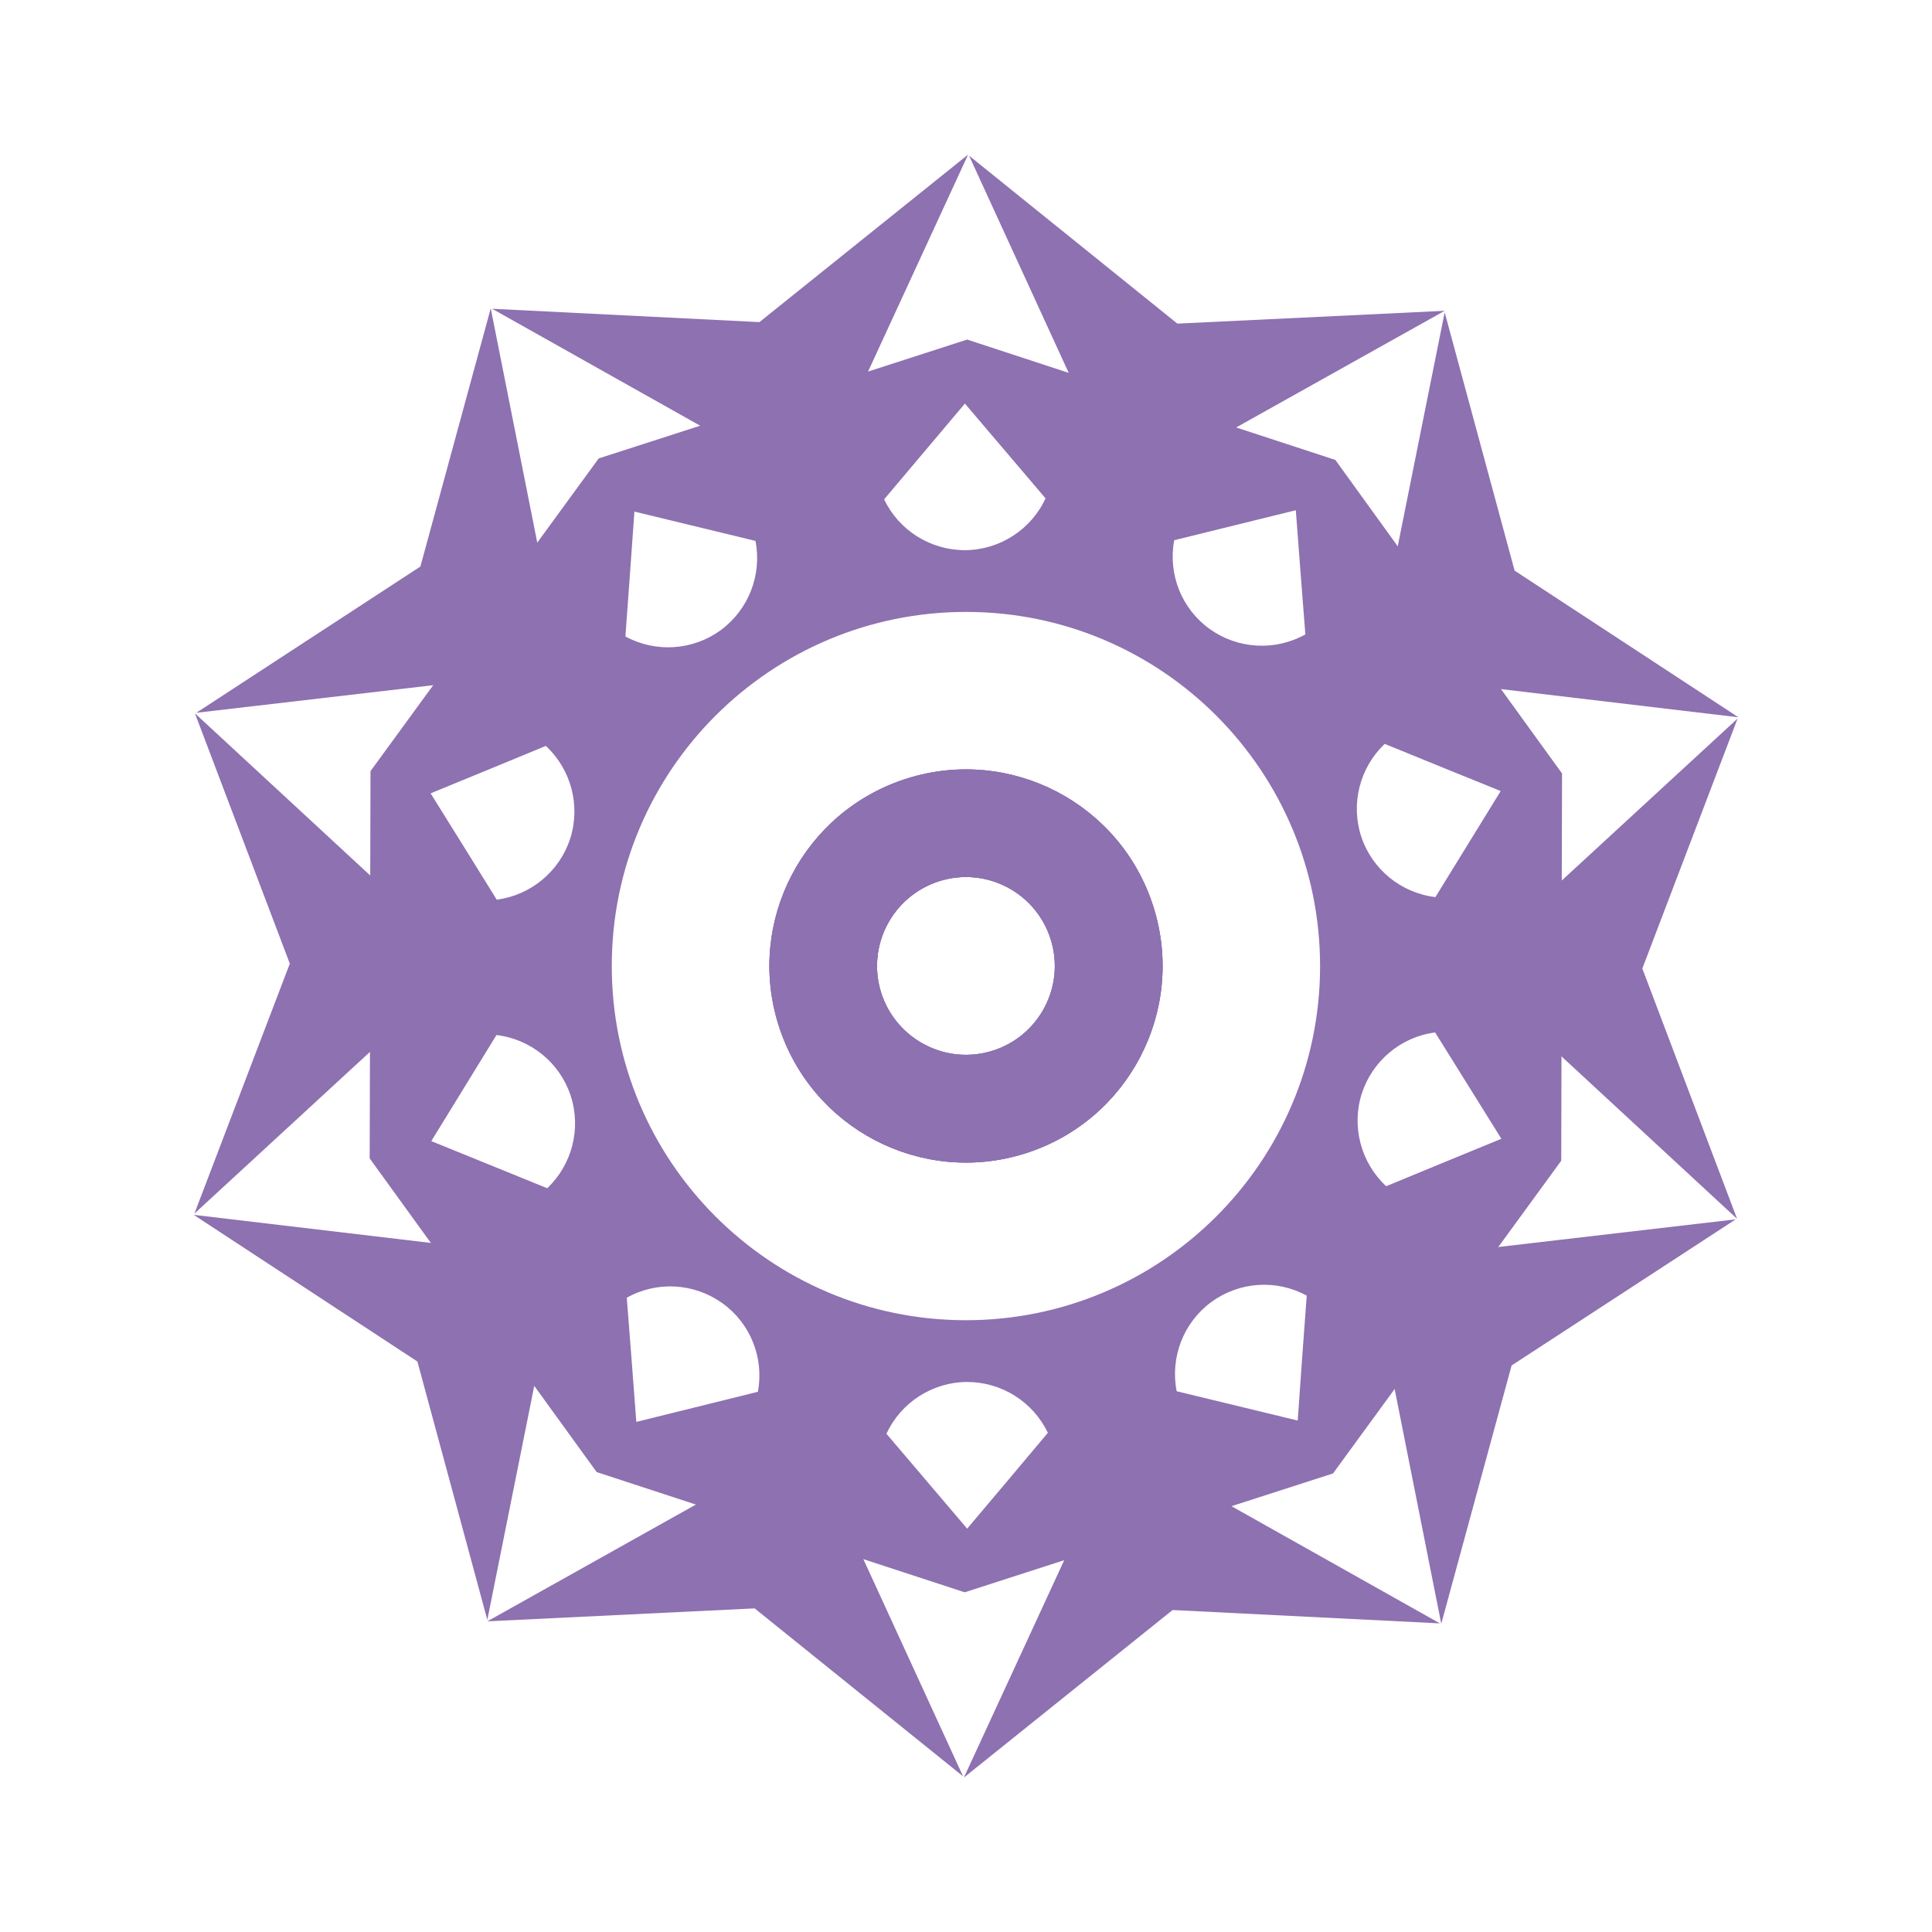
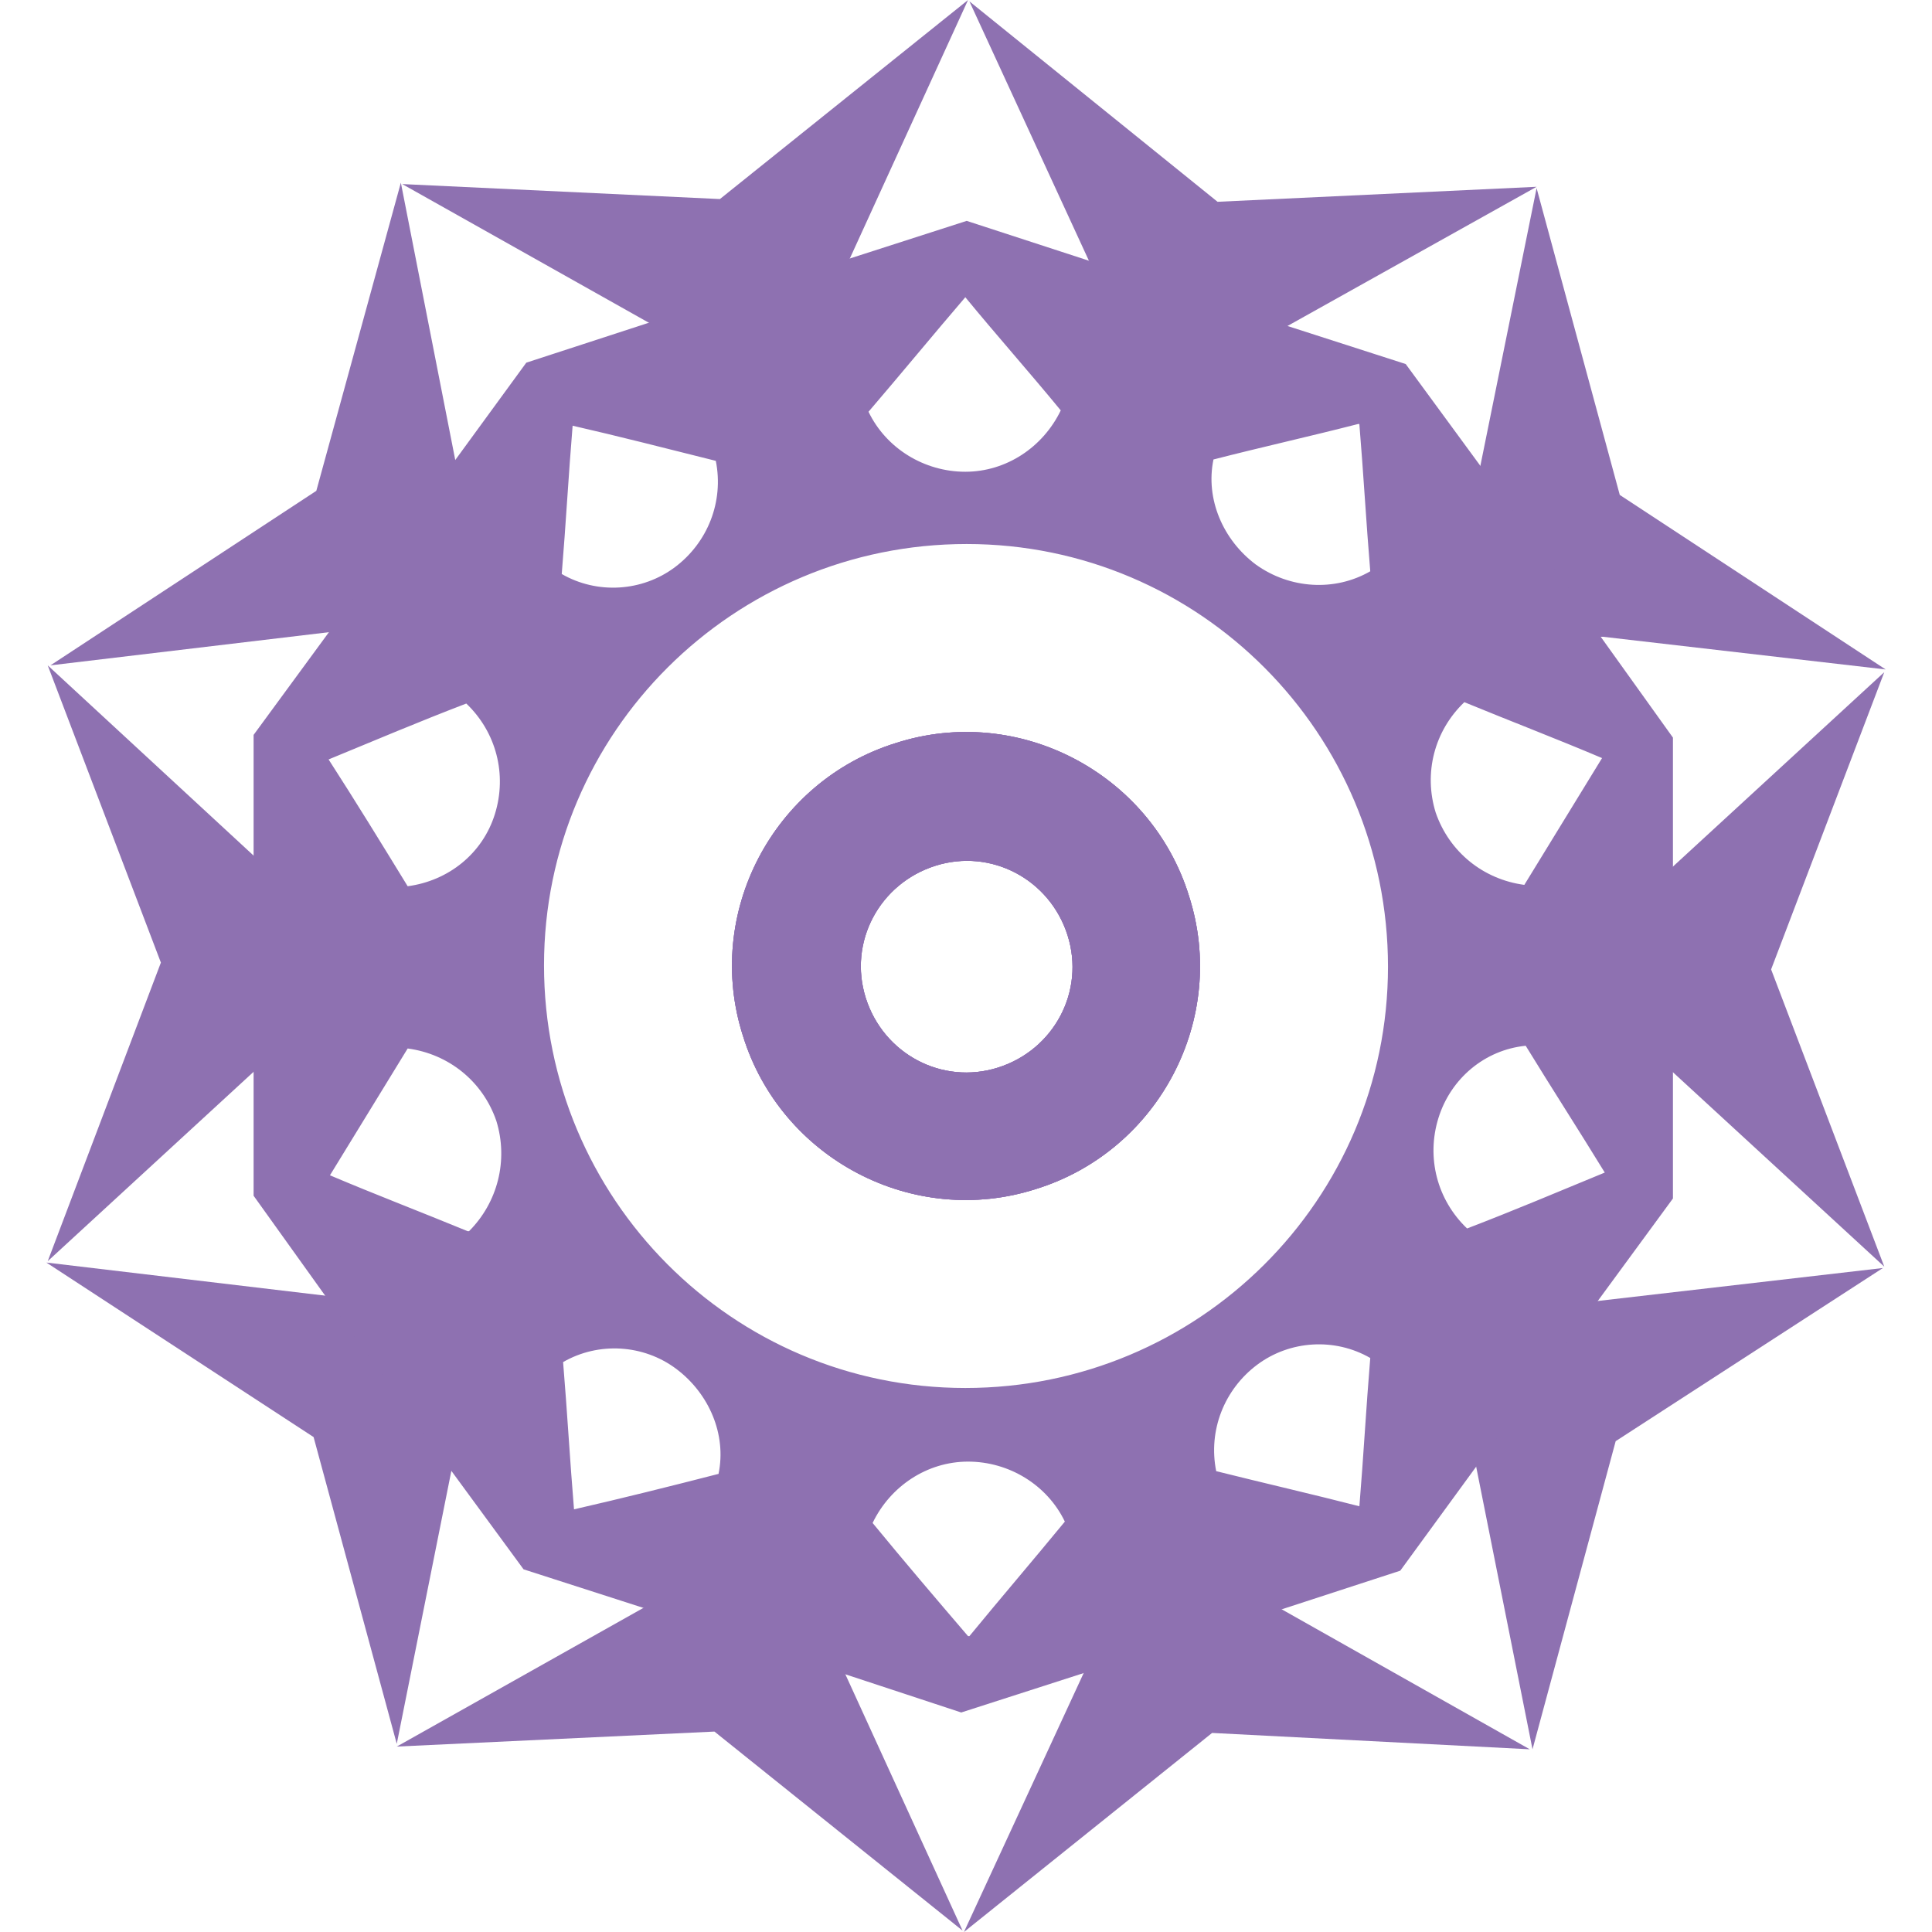
- <svg xmlns="http://www.w3.org/2000/svg" id="a" data-name="图层 1" viewBox="0 0 141.73 141.73">
-   <polygon points="111.11 41.86 105.98 22.91 100.66 49.43 127.53 52.62 111.11 41.86" fill="#8e71b1" />
-   <polygon points="86.37 23.74 71.09 11.42 82.37 36.01 105.98 22.8 86.37 23.74" fill="#8e71b1" />
-   <polygon points="55.71 23.63 36.1 22.65 59.69 35.91 71.02 11.34 55.71 23.63" fill="#8e71b1" />
-   <polygon points="30.84 41.56 14.4 52.29 41.27 49.16 36 22.62 30.84 41.56" fill="#8e71b1" />
-   <polygon points="21.26 70.69 14.26 89.03 34.16 70.7 14.3 52.33 21.26 70.69" fill="#8e71b1" />
-   <polygon points="30.62 99.88 35.75 118.83 41.07 92.3 14.21 89.12 30.62 99.88" fill="#8e71b1" />
-   <polygon points="55.36 117.99 70.65 130.31 59.36 105.72 35.75 118.94 55.36 117.99" fill="#8e71b1" />
-   <polygon points="86.02 118.11 105.63 119.09 82.05 105.83 70.71 130.4 86.02 118.11" fill="#8e71b1" />
-   <polygon points="110.89 100.17 127.33 89.45 100.46 92.58 105.73 119.12 110.89 100.17" fill="#8e71b1" />
-   <polygon points="120.48 71.05 127.47 52.71 107.57 71.04 127.43 89.41 120.48 71.05" fill="#8e71b1" />
+ <svg xmlns="http://www.w3.org/2000/svg" id="_图层_1" data-name="图层_1" version="1.1" viewBox="0 0 141.7 141.7">
+   <defs>
+     <style>
+       .st0 {
+         fill: #8e71b1;
+       }
+     </style>
+   </defs>
+   <polygon class="st0" points="118.8 36.3 112.7 13.8 106.3 45.4 138.3 49.1 118.8 36.3" />
+   <polygon class="st0" points="89.3 14.8 71.1 .1 84.6 29.4 112.7 13.7 89.3 14.8" />
+   <polygon class="st0" points="52.8 14.6 29.5 13.5 57.6 29.3 71 0 52.8 14.6" />
+   <polygon class="st0" points="23.2 36 3.7 48.8 35.6 45 29.4 13.4 23.2 36" />
+   <polygon class="st0" points="11.8 70.6 3.5 92.5 27.2 70.7 3.5 48.8 11.8 70.6" />
+   <polygon class="st0" points="23 105.4 29.1 127.9 35.4 96.4 3.4 92.6 23 105.4" />
+   <polygon class="st0" points="52.4 127 70.6 141.6 57.2 112.3 29.1 128.1 52.4 127" />
+   <polygon class="st0" points="88.9 127.1 112.2 128.3 84.2 112.5 70.7 141.7 88.9 127.1" />
+   <polygon class="st0" points="118.5 105.7 138.1 93 106.1 96.7 112.4 128.3 118.5 105.7" />
+   <polygon class="st0" points="129.9 71.1 138.2 49.3 114.5 71.1 138.2 92.9 129.9 71.1" />
  <g>
-     <path d="M84.62,66.54c-2.39-7.59-10.48-11.82-18.08-9.43-7.59,2.39-11.82,10.48-9.43,18.08,2.39,7.59,10.48,11.82,18.08,9.43,7.59-2.39,11.82-10.48,9.43-18.08ZM72.82,77.08c-3.43,1.08-7.09-.83-8.18-4.26-1.08-3.43.83-7.09,4.27-8.18,3.43-1.08,7.09.83,8.17,4.27,1.08,3.43-.83,7.09-4.26,8.17ZM84.62,66.54c-2.39-7.59-10.48-11.82-18.08-9.43-7.59,2.39-11.82,10.48-9.43,18.08,2.39,7.59,10.48,11.82,18.08,9.43,7.59-2.39,11.82-10.48,9.43-18.08ZM72.82,77.08c-3.43,1.08-7.09-.83-8.18-4.26-1.08-3.43.83-7.09,4.27-8.18,3.43-1.08,7.09.83,8.17,4.27,1.08,3.43-.83,7.09-4.26,8.17ZM84.62,66.54c-2.39-7.59-10.48-11.82-18.08-9.43-7.59,2.39-11.82,10.48-9.43,18.08,2.39,7.59,10.48,11.82,18.08,9.43,7.59-2.39,11.82-10.48,9.43-18.08ZM72.82,77.08c-3.43,1.08-7.09-.83-8.18-4.26-1.08-3.43.83-7.09,4.27-8.18,3.43-1.08,7.09.83,8.17,4.27,1.08,3.43-.83,7.09-4.26,8.17ZM84.62,66.54c-2.39-7.59-10.48-11.82-18.08-9.43-7.59,2.39-11.82,10.48-9.43,18.08,2.39,7.59,10.48,11.82,18.08,9.43,7.59-2.39,11.82-10.48,9.43-18.08ZM72.82,77.08c-3.43,1.08-7.09-.83-8.18-4.26-1.08-3.43.83-7.09,4.27-8.18,3.43-1.08,7.09.83,8.17,4.27,1.08,3.43-.83,7.09-4.26,8.17ZM84.62,66.54c-2.39-7.59-10.48-11.82-18.08-9.43-7.59,2.39-11.82,10.48-9.43,18.08,2.39,7.59,10.48,11.82,18.08,9.43,7.59-2.39,11.82-10.48,9.43-18.08ZM72.82,77.08c-3.43,1.08-7.09-.83-8.18-4.26-1.08-3.43.83-7.09,4.27-8.18,3.43-1.08,7.09.83,8.17,4.27,1.08,3.43-.83,7.09-4.26,8.17ZM84.62,66.54c-2.39-7.59-10.48-11.82-18.08-9.43-7.59,2.39-11.82,10.48-9.43,18.08,2.39,7.59,10.48,11.82,18.08,9.43,7.59-2.39,11.82-10.48,9.43-18.08ZM72.82,77.08c-3.43,1.08-7.09-.83-8.18-4.26-1.08-3.43.83-7.09,4.27-8.18,3.43-1.08,7.09.83,8.17,4.27,1.08,3.43-.83,7.09-4.26,8.17ZM84.62,66.54c-2.39-7.59-10.48-11.82-18.08-9.43-7.59,2.39-11.82,10.48-9.43,18.08,2.39,7.59,10.48,11.82,18.08,9.43,7.59-2.39,11.82-10.48,9.43-18.08ZM72.82,77.08c-3.43,1.08-7.09-.83-8.18-4.26-1.08-3.43.83-7.09,4.27-8.18,3.43-1.08,7.09.83,8.17,4.27,1.08,3.43-.83,7.09-4.26,8.17ZM84.62,66.54c-2.39-7.59-10.48-11.82-18.08-9.43-7.59,2.39-11.82,10.48-9.43,18.08,2.39,7.59,10.48,11.82,18.08,9.43,7.59-2.39,11.82-10.48,9.43-18.08ZM72.82,77.08c-3.43,1.08-7.09-.83-8.18-4.26-1.08-3.43.83-7.09,4.27-8.18,3.43-1.08,7.09.83,8.17,4.27,1.08,3.43-.83,7.09-4.26,8.17ZM84.62,66.54c-2.39-7.59-10.48-11.82-18.08-9.43-7.59,2.39-11.82,10.48-9.43,18.08,2.39,7.59,10.48,11.82,18.08,9.43,7.59-2.39,11.82-10.48,9.43-18.08ZM72.82,77.08c-3.43,1.08-7.09-.83-8.18-4.26-1.08-3.43.83-7.09,4.27-8.18,3.43-1.08,7.09.83,8.17,4.27,1.08,3.43-.83,7.09-4.26,8.17ZM84.62,66.54c-2.39-7.59-10.48-11.82-18.08-9.43-7.59,2.39-11.82,10.48-9.43,18.08,2.39,7.59,10.48,11.82,18.08,9.43,7.59-2.39,11.82-10.48,9.43-18.08ZM72.82,77.08c-3.43,1.08-7.09-.83-8.18-4.26-1.08-3.43.83-7.09,4.27-8.18,3.43-1.08,7.09.83,8.17,4.27,1.08,3.43-.83,7.09-4.26,8.17ZM84.62,66.54c-2.39-7.59-10.48-11.82-18.08-9.43-7.59,2.39-11.82,10.48-9.43,18.08,2.39,7.59,10.48,11.82,18.08,9.43,7.59-2.39,11.82-10.48,9.43-18.08ZM72.82,77.08c-3.43,1.08-7.09-.83-8.18-4.26-1.08-3.43.83-7.09,4.27-8.18,3.43-1.08,7.09.83,8.17,4.27,1.08,3.43-.83,7.09-4.26,8.17ZM84.62,66.54c-2.39-7.59-10.48-11.82-18.08-9.43-7.59,2.39-11.82,10.48-9.43,18.08,2.39,7.59,10.48,11.82,18.08,9.43,7.59-2.39,11.82-10.48,9.43-18.08ZM72.82,77.08c-3.43,1.08-7.09-.83-8.18-4.26-1.08-3.43.83-7.09,4.27-8.18,3.43-1.08,7.09.83,8.17,4.27,1.08,3.43-.83,7.09-4.26,8.17ZM84.62,66.54c-2.39-7.59-10.48-11.82-18.08-9.43-7.59,2.39-11.82,10.48-9.43,18.08,2.39,7.59,10.48,11.82,18.08,9.43,7.59-2.39,11.82-10.48,9.43-18.08ZM72.82,77.08c-3.43,1.08-7.09-.83-8.18-4.26-1.08-3.43.83-7.09,4.27-8.18,3.43-1.08,7.09.83,8.17,4.27,1.08,3.43-.83,7.09-4.26,8.17ZM84.62,66.54c-2.39-7.59-10.48-11.82-18.08-9.43-7.59,2.39-11.82,10.48-9.43,18.08,2.39,7.59,10.48,11.82,18.08,9.43,7.59-2.39,11.82-10.48,9.43-18.08ZM72.82,77.08c-3.43,1.08-7.09-.83-8.18-4.26-1.08-3.43.83-7.09,4.27-8.18,3.43-1.08,7.09.83,8.17,4.27,1.08,3.43-.83,7.09-4.26,8.17ZM84.62,66.54c-2.39-7.59-10.48-11.82-18.08-9.43-7.59,2.39-11.82,10.48-9.43,18.08,2.39,7.59,10.48,11.82,18.08,9.43,7.59-2.39,11.82-10.48,9.43-18.08ZM72.82,77.08c-3.43,1.08-7.09-.83-8.18-4.26-1.08-3.43.83-7.09,4.27-8.18,3.43-1.08,7.09.83,8.17,4.27,1.08,3.43-.83,7.09-4.26,8.17ZM84.62,66.54c-2.39-7.59-10.48-11.82-18.08-9.43-7.59,2.39-11.82,10.48-9.43,18.08,2.39,7.59,10.48,11.82,18.08,9.43,7.59-2.39,11.82-10.48,9.43-18.08ZM72.82,77.08c-3.43,1.08-7.09-.83-8.18-4.26-1.08-3.43.83-7.09,4.27-8.18,3.43-1.08,7.09.83,8.17,4.27,1.08,3.43-.83,7.09-4.26,8.17ZM84.62,66.54c-2.39-7.59-10.48-11.82-18.08-9.43-7.59,2.39-11.82,10.48-9.43,18.08,2.39,7.59,10.48,11.82,18.08,9.43,7.59-2.39,11.82-10.48,9.43-18.08ZM72.82,77.08c-3.43,1.08-7.09-.83-8.18-4.26-1.08-3.43.83-7.09,4.27-8.18,3.43-1.08,7.09.83,8.17,4.27,1.08,3.43-.83,7.09-4.26,8.17ZM84.62,66.54c-2.39-7.59-10.48-11.82-18.08-9.43-7.59,2.39-11.82,10.48-9.43,18.08,2.39,7.59,10.48,11.82,18.08,9.43,7.59-2.39,11.82-10.48,9.43-18.08ZM72.82,77.08c-3.43,1.08-7.09-.83-8.18-4.26-1.08-3.43.83-7.09,4.27-8.18,3.43-1.08,7.09.83,8.17,4.27,1.08,3.43-.83,7.09-4.26,8.17ZM84.62,66.54c-2.39-7.59-10.48-11.82-18.08-9.43-7.59,2.39-11.82,10.48-9.43,18.08,2.39,7.59,10.48,11.82,18.08,9.43,7.59-2.39,11.82-10.48,9.43-18.08ZM72.82,77.08c-3.43,1.08-7.09-.83-8.18-4.26-1.08-3.43.83-7.09,4.27-8.18,3.43-1.08,7.09.83,8.17,4.27,1.08,3.43-.83,7.09-4.26,8.17ZM84.62,66.54c-2.39-7.59-10.48-11.82-18.08-9.43-7.59,2.39-11.82,10.48-9.43,18.08,2.39,7.59,10.48,11.82,18.08,9.43,7.59-2.39,11.82-10.48,9.43-18.08ZM72.82,77.08c-3.43,1.08-7.09-.83-8.18-4.26-1.08-3.43.83-7.09,4.27-8.18,3.43-1.08,7.09.83,8.17,4.27,1.08,3.43-.83,7.09-4.26,8.17ZM110.12,50.56l-7.58-10.48-4.58-6.34-7.27-2.38-12.3-4.01-7.44-2.44-7.28,2.35-12.31,3.97-7.44,2.4-4.51,6.18-7.62,10.44h0s-4.61,6.32-4.61,6.32l-.02,7.65-.02,12.93-.02,7.83,4.48,6.19,7.58,10.48,4.59,6.34,7.27,2.38,12.3,4.01,7.43,2.43,7.28-2.35h0l12.3-3.97h0l7.44-2.4,4.51-6.18,7.62-10.44h0s4.61-6.32,4.61-6.32l.02-7.66.02-12.93.02-7.82-4.48-6.19ZM40.04,54.72c1.86,1.72,2.56,4.38,1.79,6.8-.78,2.4-2.88,4.15-5.39,4.48-1.61-2.61-3.23-5.2-4.85-7.8,2.82-1.16,5.63-2.31,8.45-3.48ZM40.15,87.17c-2.84-1.16-5.67-2.31-8.51-3.46,1.59-2.59,3.19-5.19,4.78-7.78,2.53.3,4.65,2.04,5.44,4.44.79,2.4.12,5.06-1.72,6.8ZM95.06,37.43c.23,3.04.46,6.08.7,9.11-2.22,1.24-4.96,1.08-7.02-.4-2.05-1.47-3.07-4.01-2.6-6.51,2.97-.73,5.94-1.47,8.92-2.2ZM70.78,29.6c1.97,2.32,3.94,4.64,5.92,6.96-1.06,2.3-3.38,3.79-5.91,3.8-2.53,0-4.85-1.45-5.93-3.73,1.98-2.35,3.95-4.69,5.93-7.03ZM46.54,37.53c2.95.71,5.92,1.43,8.88,2.15.49,2.48-.5,5.04-2.55,6.55-2.04,1.49-4.77,1.67-6.99.46.22-3.06.45-6.11.66-9.16ZM46.68,104.31c-.23-3.04-.46-6.08-.7-9.11,2.21-1.24,4.95-1.08,7.01.4,2.06,1.47,3.07,4.01,2.61,6.5-2.97.74-5.95,1.47-8.92,2.21ZM70.95,112.14c-1.97-2.32-3.94-4.64-5.92-6.96,1.06-2.3,3.38-3.79,5.91-3.8,2.53,0,4.84,1.45,5.93,3.73-1.97,2.35-3.94,4.69-5.92,7.03ZM95.2,104.21c-2.96-.72-5.92-1.43-8.88-2.15-.49-2.49.5-5.05,2.55-6.55,2.04-1.49,4.77-1.68,6.99-.46-.23,3.05-.45,6.11-.66,9.16ZM70.81,96.85c-14.34-.03-25.96-11.68-25.93-26.03.02-14.34,11.68-25.95,26.03-25.93,14.34.02,25.95,11.68,25.93,26.03-.03,14.34-11.68,25.95-26.03,25.93ZM101.58,54.57c2.83,1.16,5.67,2.31,8.51,3.46-1.59,2.59-3.19,5.18-4.79,7.78-2.52-.3-4.65-2.04-5.44-4.44-.79-2.4-.11-5.06,1.72-6.8ZM101.69,87.02c-1.86-1.72-2.56-4.39-1.79-6.8.78-2.4,2.88-4.16,5.38-4.48,1.62,2.6,3.24,5.2,4.86,7.8-2.82,1.16-5.63,2.31-8.45,3.48ZM66.54,57.11c-7.59,2.39-11.82,10.48-9.43,18.08,2.39,7.59,10.48,11.82,18.08,9.43,7.59-2.39,11.82-10.48,9.43-18.08-2.39-7.59-10.48-11.82-18.08-9.43ZM72.82,77.08c-3.43,1.08-7.09-.83-8.18-4.26-1.08-3.43.83-7.09,4.27-8.18,3.43-1.08,7.09.83,8.17,4.27,1.08,3.43-.83,7.09-4.26,8.17ZM84.62,66.54c-2.39-7.59-10.48-11.82-18.08-9.43-7.59,2.39-11.82,10.48-9.43,18.08,2.39,7.59,10.48,11.82,18.08,9.43,7.59-2.39,11.82-10.48,9.43-18.08ZM72.82,77.08c-3.43,1.08-7.09-.83-8.18-4.26-1.08-3.43.83-7.09,4.27-8.18,3.43-1.08,7.09.83,8.17,4.27,1.08,3.43-.83,7.09-4.26,8.17ZM84.62,66.54c-2.39-7.59-10.48-11.82-18.08-9.43-7.59,2.39-11.82,10.48-9.43,18.08,2.39,7.59,10.48,11.82,18.08,9.43,7.59-2.39,11.82-10.48,9.43-18.08ZM72.82,77.08c-3.43,1.08-7.09-.83-8.18-4.26-1.08-3.43.83-7.09,4.27-8.18,3.43-1.08,7.09.83,8.17,4.27,1.08,3.43-.83,7.09-4.26,8.17ZM84.62,66.54c-2.39-7.59-10.48-11.82-18.08-9.43-7.59,2.39-11.82,10.48-9.43,18.08,2.39,7.59,10.48,11.82,18.08,9.43,7.59-2.39,11.82-10.48,9.43-18.08ZM72.82,77.08c-3.43,1.08-7.09-.83-8.18-4.26-1.08-3.43.83-7.09,4.27-8.18,3.43-1.08,7.09.83,8.17,4.27,1.08,3.43-.83,7.09-4.26,8.17ZM84.62,66.54c-2.39-7.59-10.48-11.82-18.08-9.43-7.59,2.39-11.82,10.48-9.43,18.08,2.39,7.59,10.48,11.82,18.08,9.43,7.59-2.39,11.82-10.48,9.43-18.08ZM72.82,77.08c-3.43,1.08-7.09-.83-8.18-4.26-1.08-3.43.83-7.09,4.27-8.18,3.43-1.08,7.09.83,8.17,4.27,1.08,3.43-.83,7.09-4.26,8.17ZM84.62,66.54c-2.39-7.59-10.48-11.82-18.08-9.43-7.59,2.39-11.82,10.48-9.43,18.08,2.39,7.59,10.48,11.82,18.08,9.43,7.59-2.39,11.82-10.48,9.43-18.08ZM72.82,77.08c-3.43,1.08-7.09-.83-8.18-4.26-1.08-3.43.83-7.09,4.27-8.18,3.43-1.08,7.09.83,8.17,4.27,1.08,3.43-.83,7.09-4.26,8.17ZM84.62,66.54c-2.39-7.59-10.48-11.82-18.08-9.43-7.59,2.39-11.82,10.48-9.43,18.08,2.39,7.59,10.48,11.82,18.08,9.43,7.59-2.39,11.82-10.48,9.43-18.08ZM72.82,77.08c-3.43,1.08-7.09-.83-8.18-4.26-1.08-3.43.83-7.09,4.27-8.18,3.43-1.08,7.09.83,8.17,4.27,1.08,3.43-.83,7.09-4.26,8.17ZM84.62,66.54c-2.39-7.59-10.48-11.82-18.08-9.43-7.59,2.39-11.82,10.48-9.43,18.08,2.39,7.59,10.48,11.82,18.08,9.43,7.59-2.39,11.82-10.48,9.43-18.08ZM72.82,77.08c-3.43,1.08-7.09-.83-8.18-4.26-1.08-3.43.83-7.09,4.27-8.18,3.43-1.08,7.09.83,8.17,4.27,1.08,3.43-.83,7.09-4.26,8.17ZM84.62,66.54c-2.39-7.59-10.48-11.82-18.08-9.43-7.59,2.39-11.82,10.48-9.43,18.08,2.39,7.59,10.48,11.82,18.08,9.43,7.59-2.39,11.82-10.48,9.43-18.08ZM72.82,77.08c-3.43,1.08-7.09-.83-8.18-4.26-1.08-3.43.83-7.09,4.27-8.18,3.43-1.08,7.09.83,8.17,4.27,1.08,3.43-.83,7.09-4.26,8.17ZM84.62,66.54c-2.39-7.59-10.48-11.82-18.08-9.43-7.59,2.39-11.82,10.48-9.43,18.08,2.39,7.59,10.48,11.82,18.08,9.43,7.59-2.39,11.82-10.48,9.43-18.08ZM72.82,77.08c-3.43,1.08-7.09-.83-8.18-4.26-1.08-3.43.83-7.09,4.27-8.18,3.43-1.08,7.09.83,8.17,4.27,1.08,3.43-.83,7.09-4.26,8.17ZM84.62,66.54c-2.39-7.59-10.48-11.82-18.08-9.43-7.59,2.39-11.82,10.48-9.43,18.08,2.39,7.59,10.48,11.82,18.08,9.43,7.59-2.39,11.82-10.48,9.43-18.08ZM72.82,77.08c-3.43,1.08-7.09-.83-8.18-4.26-1.08-3.43.83-7.09,4.27-8.18,3.43-1.08,7.09.83,8.17,4.27,1.08,3.43-.83,7.09-4.26,8.17ZM84.62,66.54c-2.39-7.59-10.48-11.82-18.08-9.43-7.59,2.39-11.82,10.48-9.43,18.08,2.39,7.59,10.48,11.82,18.08,9.43,7.59-2.39,11.82-10.48,9.43-18.08ZM72.82,77.08c-3.43,1.08-7.09-.83-8.18-4.26-1.08-3.43.83-7.09,4.27-8.18,3.43-1.08,7.09.83,8.17,4.27,1.08,3.43-.83,7.09-4.26,8.17ZM84.62,66.54c-2.39-7.59-10.48-11.82-18.08-9.43-7.59,2.39-11.82,10.48-9.43,18.08,2.39,7.59,10.48,11.82,18.08,9.43,7.59-2.39,11.82-10.48,9.43-18.08ZM72.82,77.08c-3.43,1.08-7.09-.83-8.18-4.26-1.08-3.43.83-7.09,4.27-8.18,3.43-1.08,7.09.83,8.17,4.27,1.08,3.43-.83,7.09-4.26,8.17ZM84.62,66.54c-2.39-7.59-10.48-11.82-18.08-9.43-7.59,2.39-11.82,10.48-9.43,18.08,2.39,7.59,10.48,11.82,18.08,9.43,7.59-2.39,11.82-10.48,9.43-18.08ZM72.82,77.08c-3.43,1.08-7.09-.83-8.18-4.26-1.08-3.43.83-7.09,4.27-8.18,3.43-1.08,7.09.83,8.17,4.27,1.08,3.43-.83,7.09-4.26,8.17ZM84.62,66.54c-2.39-7.59-10.48-11.82-18.08-9.43-7.59,2.39-11.82,10.48-9.43,18.08,2.39,7.59,10.48,11.82,18.08,9.43,7.59-2.39,11.82-10.48,9.43-18.08ZM72.82,77.08c-3.43,1.08-7.09-.83-8.18-4.26-1.08-3.43.83-7.09,4.27-8.18,3.43-1.08,7.09.83,8.17,4.27,1.08,3.43-.83,7.09-4.26,8.17ZM84.62,66.54c-2.39-7.59-10.48-11.82-18.08-9.43-7.59,2.39-11.82,10.48-9.43,18.08,2.39,7.59,10.48,11.82,18.08,9.43,7.59-2.39,11.82-10.48,9.43-18.08ZM72.82,77.08c-3.43,1.08-7.09-.83-8.18-4.26-1.08-3.43.83-7.09,4.27-8.18,3.43-1.08,7.09.83,8.17,4.27,1.08,3.43-.83,7.09-4.26,8.17ZM84.62,66.54c-2.39-7.59-10.48-11.82-18.08-9.43-7.59,2.39-11.82,10.48-9.43,18.08,2.39,7.59,10.48,11.82,18.08,9.43,7.59-2.39,11.82-10.48,9.43-18.08ZM72.82,77.08c-3.43,1.08-7.09-.83-8.18-4.26-1.08-3.43.83-7.09,4.27-8.18,3.43-1.08,7.09.83,8.17,4.27,1.08,3.43-.83,7.09-4.26,8.17ZM84.62,66.54c-2.39-7.59-10.48-11.82-18.08-9.43-7.59,2.39-11.82,10.48-9.43,18.08,2.39,7.59,10.48,11.82,18.08,9.43,7.59-2.39,11.82-10.48,9.43-18.08ZM72.82,77.08c-3.43,1.08-7.09-.83-8.18-4.26-1.08-3.43.83-7.09,4.27-8.18,3.43-1.08,7.09.83,8.17,4.27,1.08,3.43-.83,7.09-4.26,8.17ZM84.62,66.54c-2.39-7.59-10.48-11.82-18.08-9.43-7.59,2.39-11.82,10.48-9.43,18.08,2.39,7.59,10.48,11.82,18.08,9.43,7.59-2.39,11.82-10.48,9.43-18.08ZM72.82,77.08c-3.43,1.08-7.09-.83-8.18-4.26-1.08-3.43.83-7.09,4.27-8.18,3.43-1.08,7.09.83,8.17,4.27,1.08,3.43-.83,7.09-4.26,8.17Z" fill="#8e71b1" />
-     <path d="M84.62,66.54c-2.39-7.59-10.48-11.82-18.08-9.43-7.59,2.39-11.82,10.48-9.43,18.08,2.39,7.59,10.48,11.82,18.08,9.43,7.59-2.39,11.82-10.48,9.43-18.08ZM72.82,77.08c-3.43,1.08-7.09-.83-8.18-4.26-1.08-3.43.83-7.09,4.27-8.18,3.43-1.08,7.09.83,8.17,4.27,1.08,3.43-.83,7.09-4.26,8.17Z" fill="#8e71b1" />
-     <path d="M84.62,66.54c-2.39-7.59-10.48-11.82-18.08-9.43-7.59,2.39-11.82,10.48-9.43,18.08,2.39,7.59,10.48,11.82,18.08,9.43,7.59-2.39,11.82-10.48,9.43-18.08ZM72.82,77.08c-3.43,1.08-7.09-.83-8.18-4.26-1.08-3.43.83-7.09,4.27-8.18,3.43-1.08,7.09.83,8.17,4.27,1.08,3.43-.83,7.09-4.26,8.17Z" fill="#8e71b1" />
+     <path class="st0" d="M87.2,65.7c-2.8-9-12.5-14.1-21.5-11.2-9,2.8-14.1,12.5-11.2,21.5,2.8,9,12.5,14.1,21.5,11.2,9-2.8,14.1-12.5,11.2-21.5ZM73.2,78.3c-4.1,1.3-8.4-1-9.7-5.1-1.3-4.1,1-8.4,5.1-9.7,4.1-1.3,8.4,1,9.7,5.1,1.3,4.1-1,8.4-5.1,9.7ZM87.2,65.7c-2.8-9-12.5-14.1-21.5-11.2-9,2.8-14.1,12.5-11.2,21.5,2.8,9,12.5,14.1,21.5,11.2,9-2.8,14.1-12.5,11.2-21.5ZM73.2,78.3c-4.1,1.3-8.4-1-9.7-5.1-1.3-4.1,1-8.4,5.1-9.7,4.1-1.3,8.4,1,9.7,5.1,1.3,4.1-1,8.4-5.1,9.7ZM87.2,65.7c-2.8-9-12.5-14.1-21.5-11.2-9,2.8-14.1,12.5-11.2,21.5,2.8,9,12.5,14.1,21.5,11.2,9-2.8,14.1-12.5,11.2-21.5ZM73.2,78.3c-4.1,1.3-8.4-1-9.7-5.1-1.3-4.1,1-8.4,5.1-9.7,4.1-1.3,8.4,1,9.7,5.1,1.3,4.1-1,8.4-5.1,9.7ZM87.2,65.7c-2.8-9-12.5-14.1-21.5-11.2-9,2.8-14.1,12.5-11.2,21.5,2.8,9,12.5,14.1,21.5,11.2,9-2.8,14.1-12.5,11.2-21.5ZM73.2,78.3c-4.1,1.3-8.4-1-9.7-5.1-1.3-4.1,1-8.4,5.1-9.7,4.1-1.3,8.4,1,9.7,5.1,1.3,4.1-1,8.4-5.1,9.7ZM87.2,65.7c-2.8-9-12.5-14.1-21.5-11.2-9,2.8-14.1,12.5-11.2,21.5,2.8,9,12.5,14.1,21.5,11.2,9-2.8,14.1-12.5,11.2-21.5ZM73.2,78.3c-4.1,1.3-8.4-1-9.7-5.1-1.3-4.1,1-8.4,5.1-9.7,4.1-1.3,8.4,1,9.7,5.1,1.3,4.1-1,8.4-5.1,9.7ZM87.2,65.7c-2.8-9-12.5-14.1-21.5-11.2-9,2.8-14.1,12.5-11.2,21.5,2.8,9,12.5,14.1,21.5,11.2,9-2.8,14.1-12.5,11.2-21.5ZM73.2,78.3c-4.1,1.3-8.4-1-9.7-5.1-1.3-4.1,1-8.4,5.1-9.7,4.1-1.3,8.4,1,9.7,5.1,1.3,4.1-1,8.4-5.1,9.7ZM87.2,65.7c-2.8-9-12.5-14.1-21.5-11.2-9,2.8-14.1,12.5-11.2,21.5,2.8,9,12.5,14.1,21.5,11.2,9-2.8,14.1-12.5,11.2-21.5ZM73.2,78.3c-4.1,1.3-8.4-1-9.7-5.1-1.3-4.1,1-8.4,5.1-9.7,4.1-1.3,8.4,1,9.7,5.1,1.3,4.1-1,8.4-5.1,9.7ZM87.2,65.7c-2.8-9-12.5-14.1-21.5-11.2-9,2.8-14.1,12.5-11.2,21.5,2.8,9,12.5,14.1,21.5,11.2,9-2.8,14.1-12.5,11.2-21.5ZM73.2,78.3c-4.1,1.3-8.4-1-9.7-5.1-1.3-4.1,1-8.4,5.1-9.7,4.1-1.3,8.4,1,9.7,5.1,1.3,4.1-1,8.4-5.1,9.7ZM87.2,65.7c-2.8-9-12.5-14.1-21.5-11.2-9,2.8-14.1,12.5-11.2,21.5,2.8,9,12.5,14.1,21.5,11.2,9-2.8,14.1-12.5,11.2-21.5ZM73.2,78.3c-4.1,1.3-8.4-1-9.7-5.1-1.3-4.1,1-8.4,5.1-9.7,4.1-1.3,8.4,1,9.7,5.1,1.3,4.1-1,8.4-5.1,9.7ZM87.2,65.7c-2.8-9-12.5-14.1-21.5-11.2-9,2.8-14.1,12.5-11.2,21.5,2.8,9,12.5,14.1,21.5,11.2,9-2.8,14.1-12.5,11.2-21.5ZM73.2,78.3c-4.1,1.3-8.4-1-9.7-5.1-1.3-4.1,1-8.4,5.1-9.7,4.1-1.3,8.4,1,9.7,5.1,1.3,4.1-1,8.4-5.1,9.7ZM87.2,65.7c-2.8-9-12.5-14.1-21.5-11.2-9,2.8-14.1,12.5-11.2,21.5,2.8,9,12.5,14.1,21.5,11.2,9-2.8,14.1-12.5,11.2-21.5ZM73.2,78.3c-4.1,1.3-8.4-1-9.7-5.1-1.3-4.1,1-8.4,5.1-9.7,4.1-1.3,8.4,1,9.7,5.1,1.3,4.1-1,8.4-5.1,9.7ZM87.2,65.7c-2.8-9-12.5-14.1-21.5-11.2-9,2.8-14.1,12.5-11.2,21.5,2.8,9,12.5,14.1,21.5,11.2,9-2.8,14.1-12.5,11.2-21.5ZM73.2,78.3c-4.1,1.3-8.4-1-9.7-5.1-1.3-4.1,1-8.4,5.1-9.7,4.1-1.3,8.4,1,9.7,5.1,1.3,4.1-1,8.4-5.1,9.7ZM87.2,65.7c-2.8-9-12.5-14.1-21.5-11.2-9,2.8-14.1,12.5-11.2,21.5,2.8,9,12.5,14.1,21.5,11.2,9-2.8,14.1-12.5,11.2-21.5ZM73.2,78.3c-4.1,1.3-8.4-1-9.7-5.1-1.3-4.1,1-8.4,5.1-9.7,4.1-1.3,8.4,1,9.7,5.1,1.3,4.1-1,8.4-5.1,9.7ZM87.2,65.7c-2.8-9-12.5-14.1-21.5-11.2-9,2.8-14.1,12.5-11.2,21.5,2.8,9,12.5,14.1,21.5,11.2,9-2.8,14.1-12.5,11.2-21.5ZM73.2,78.3c-4.1,1.3-8.4-1-9.7-5.1-1.3-4.1,1-8.4,5.1-9.7,4.1-1.3,8.4,1,9.7,5.1,1.3,4.1-1,8.4-5.1,9.7ZM87.2,65.7c-2.8-9-12.5-14.1-21.5-11.2-9,2.8-14.1,12.5-11.2,21.5,2.8,9,12.5,14.1,21.5,11.2,9-2.8,14.1-12.5,11.2-21.5ZM73.2,78.3c-4.1,1.3-8.4-1-9.7-5.1-1.3-4.1,1-8.4,5.1-9.7,4.1-1.3,8.4,1,9.7,5.1,1.3,4.1-1,8.4-5.1,9.7ZM87.2,65.7c-2.8-9-12.5-14.1-21.5-11.2-9,2.8-14.1,12.5-11.2,21.5,2.8,9,12.5,14.1,21.5,11.2,9-2.8,14.1-12.5,11.2-21.5ZM73.2,78.3c-4.1,1.3-8.4-1-9.7-5.1-1.3-4.1,1-8.4,5.1-9.7,4.1-1.3,8.4,1,9.7,5.1,1.3,4.1-1,8.4-5.1,9.7ZM87.2,65.7c-2.8-9-12.5-14.1-21.5-11.2-9,2.8-14.1,12.5-11.2,21.5,2.8,9,12.5,14.1,21.5,11.2,9-2.8,14.1-12.5,11.2-21.5ZM73.2,78.3c-4.1,1.3-8.4-1-9.7-5.1-1.3-4.1,1-8.4,5.1-9.7,4.1-1.3,8.4,1,9.7,5.1,1.3,4.1-1,8.4-5.1,9.7ZM87.2,65.7c-2.8-9-12.5-14.1-21.5-11.2-9,2.8-14.1,12.5-11.2,21.5,2.8,9,12.5,14.1,21.5,11.2,9-2.8,14.1-12.5,11.2-21.5ZM73.2,78.3c-4.1,1.3-8.4-1-9.7-5.1-1.3-4.1,1-8.4,5.1-9.7,4.1-1.3,8.4,1,9.7,5.1,1.3,4.1-1,8.4-5.1,9.7ZM87.2,65.7c-2.8-9-12.5-14.1-21.5-11.2-9,2.8-14.1,12.5-11.2,21.5,2.8,9,12.5,14.1,21.5,11.2,9-2.8,14.1-12.5,11.2-21.5ZM73.2,78.3c-4.1,1.3-8.4-1-9.7-5.1-1.3-4.1,1-8.4,5.1-9.7,4.1-1.3,8.4,1,9.7,5.1,1.3,4.1-1,8.4-5.1,9.7ZM87.2,65.7c-2.8-9-12.5-14.1-21.5-11.2-9,2.8-14.1,12.5-11.2,21.5,2.8,9,12.5,14.1,21.5,11.2,9-2.8,14.1-12.5,11.2-21.5ZM73.2,78.3c-4.1,1.3-8.4-1-9.7-5.1-1.3-4.1,1-8.4,5.1-9.7,4.1-1.3,8.4,1,9.7,5.1,1.3,4.1-1,8.4-5.1,9.7ZM117.6,46.7l-9-12.5-5.5-7.5-8.7-2.8-14.6-4.8-8.9-2.9-8.7,2.8-14.7,4.7-8.9,2.9-5.4,7.4-9.1,12.4h0s-5.5,7.5-5.5,7.5v9.1s0,15.4,0,15.4v9.3s5.3,7.4,5.3,7.4l9,12.5,5.5,7.5,8.7,2.8,14.6,4.8,8.8,2.9,8.7-2.8h0l14.6-4.7h0l8.9-2.9,5.4-7.4,9.1-12.4h0s5.5-7.5,5.5-7.5v-9.1s0-15.4,0-15.4v-9.3s-5.3-7.4-5.3-7.4ZM34.2,51.6c2.2,2.1,3,5.2,2.1,8.1-.9,2.9-3.4,4.9-6.4,5.3-1.9-3.1-3.8-6.2-5.8-9.3,3.4-1.4,6.7-2.8,10.1-4.1ZM34.3,90.3c-3.4-1.4-6.8-2.7-10.1-4.1,1.9-3.1,3.8-6.2,5.7-9.3,3,.4,5.5,2.4,6.5,5.3.9,2.9.1,6-2,8.1ZM99.7,31.1c.3,3.6.5,7.2.8,10.8-2.6,1.5-5.9,1.3-8.4-.5-2.4-1.8-3.7-4.8-3.1-7.7,3.5-.9,7.1-1.7,10.6-2.6ZM70.8,21.8c2.3,2.8,4.7,5.5,7,8.3-1.3,2.7-4,4.5-7,4.5-3,0-5.8-1.7-7.1-4.4,2.4-2.8,4.7-5.6,7.1-8.4ZM41.9,31.2c3.5.8,7,1.7,10.6,2.6.6,3-.6,6-3,7.8-2.4,1.8-5.7,2-8.3.5.3-3.6.5-7.3.8-10.9ZM42.1,110.7c-.3-3.6-.5-7.2-.8-10.8,2.6-1.5,5.9-1.3,8.3.5,2.4,1.8,3.7,4.8,3.1,7.7-3.5.9-7.1,1.8-10.6,2.6ZM71,120c-2.4-2.8-4.7-5.5-7-8.3,1.3-2.7,4-4.5,7-4.5,3,0,5.8,1.7,7.1,4.4-2.3,2.8-4.7,5.6-7,8.4ZM99.8,110.5c-3.5-.9-7-1.7-10.6-2.6-.6-3,.6-6,3-7.8,2.4-1.8,5.7-2,8.3-.5-.3,3.6-.5,7.3-.8,10.9ZM70.8,101.8c-17.1,0-30.9-13.9-30.9-31,0-17.1,13.9-30.9,31-30.9,17.1,0,30.9,13.9,30.9,31,0,17.1-13.9,30.9-31,30.9ZM107.4,51.5c3.4,1.4,6.8,2.7,10.1,4.1-1.9,3.1-3.8,6.2-5.7,9.3-3-.4-5.5-2.4-6.5-5.3-.9-2.9-.1-6,2.1-8.1ZM107.6,90.1c-2.2-2.1-3-5.2-2.1-8.1.9-2.9,3.4-5,6.4-5.3,1.9,3.1,3.9,6.2,5.8,9.3-3.4,1.4-6.7,2.8-10.1,4.1ZM65.7,54.5c-9,2.8-14.1,12.5-11.2,21.5,2.8,9,12.5,14.1,21.5,11.2,9-2.8,14.1-12.5,11.2-21.5-2.8-9-12.5-14.1-21.5-11.2ZM73.2,78.3c-4.1,1.3-8.4-1-9.7-5.1-1.3-4.1,1-8.4,5.1-9.7,4.1-1.3,8.4,1,9.7,5.1,1.3,4.1-1,8.4-5.1,9.7ZM87.2,65.7c-2.8-9-12.5-14.1-21.5-11.2-9,2.8-14.1,12.5-11.2,21.5,2.8,9,12.5,14.1,21.5,11.2,9-2.8,14.1-12.5,11.2-21.5ZM73.2,78.3c-4.1,1.3-8.4-1-9.7-5.1-1.3-4.1,1-8.4,5.1-9.7,4.1-1.3,8.4,1,9.7,5.1,1.3,4.1-1,8.4-5.1,9.7ZM87.2,65.7c-2.8-9-12.5-14.1-21.5-11.2-9,2.8-14.1,12.5-11.2,21.5,2.8,9,12.5,14.1,21.5,11.2,9-2.8,14.1-12.5,11.2-21.5ZM73.2,78.3c-4.1,1.3-8.4-1-9.7-5.1-1.3-4.1,1-8.4,5.1-9.7,4.1-1.3,8.4,1,9.7,5.1,1.3,4.1-1,8.4-5.1,9.7ZM87.2,65.7c-2.8-9-12.5-14.1-21.5-11.2-9,2.8-14.1,12.5-11.2,21.5,2.8,9,12.5,14.1,21.5,11.2,9-2.8,14.1-12.5,11.2-21.5ZM73.2,78.3c-4.1,1.3-8.4-1-9.7-5.1-1.3-4.1,1-8.4,5.1-9.7,4.1-1.3,8.4,1,9.7,5.1,1.3,4.1-1,8.4-5.1,9.7ZM87.2,65.7c-2.8-9-12.5-14.1-21.5-11.2-9,2.8-14.1,12.5-11.2,21.5,2.8,9,12.5,14.1,21.5,11.2,9-2.8,14.1-12.5,11.2-21.5ZM73.2,78.3c-4.1,1.3-8.4-1-9.7-5.1-1.3-4.1,1-8.4,5.1-9.7,4.1-1.3,8.4,1,9.7,5.1,1.3,4.1-1,8.4-5.1,9.7ZM87.2,65.7c-2.8-9-12.5-14.1-21.5-11.2-9,2.8-14.1,12.5-11.2,21.5,2.8,9,12.5,14.1,21.5,11.2,9-2.8,14.1-12.5,11.2-21.5ZM73.2,78.3c-4.1,1.3-8.4-1-9.7-5.1-1.3-4.1,1-8.4,5.1-9.7,4.1-1.3,8.4,1,9.7,5.1,1.3,4.1-1,8.4-5.1,9.7ZM87.2,65.7c-2.8-9-12.5-14.1-21.5-11.2-9,2.8-14.1,12.5-11.2,21.5,2.8,9,12.5,14.1,21.5,11.2,9-2.8,14.1-12.5,11.2-21.5ZM73.2,78.3c-4.1,1.3-8.4-1-9.7-5.1-1.3-4.1,1-8.4,5.1-9.7,4.1-1.3,8.4,1,9.7,5.1,1.3,4.1-1,8.4-5.1,9.7ZM87.2,65.7c-2.8-9-12.5-14.1-21.5-11.2-9,2.8-14.1,12.5-11.2,21.5,2.8,9,12.5,14.1,21.5,11.2,9-2.8,14.1-12.5,11.2-21.5ZM73.2,78.3c-4.1,1.3-8.4-1-9.7-5.1-1.3-4.1,1-8.4,5.1-9.7,4.1-1.3,8.4,1,9.7,5.1,1.3,4.1-1,8.4-5.1,9.7ZM87.2,65.7c-2.8-9-12.5-14.1-21.5-11.2-9,2.8-14.1,12.5-11.2,21.5,2.8,9,12.5,14.1,21.5,11.2,9-2.8,14.1-12.5,11.2-21.5ZM73.2,78.3c-4.1,1.3-8.4-1-9.7-5.1-1.3-4.1,1-8.4,5.1-9.7,4.1-1.3,8.4,1,9.7,5.1,1.3,4.1-1,8.4-5.1,9.7ZM87.2,65.7c-2.8-9-12.5-14.1-21.5-11.2-9,2.8-14.1,12.5-11.2,21.5,2.8,9,12.5,14.1,21.5,11.2,9-2.8,14.1-12.5,11.2-21.5ZM73.2,78.3c-4.1,1.3-8.4-1-9.7-5.1-1.3-4.1,1-8.4,5.1-9.7,4.1-1.3,8.4,1,9.7,5.1,1.3,4.1-1,8.4-5.1,9.7ZM87.2,65.7c-2.8-9-12.5-14.1-21.5-11.2-9,2.8-14.1,12.5-11.2,21.5,2.8,9,12.5,14.1,21.5,11.2,9-2.8,14.1-12.5,11.2-21.5ZM73.2,78.3c-4.1,1.3-8.4-1-9.7-5.1-1.3-4.1,1-8.4,5.1-9.7,4.1-1.3,8.4,1,9.7,5.1,1.3,4.1-1,8.4-5.1,9.7ZM87.2,65.7c-2.8-9-12.5-14.1-21.5-11.2-9,2.8-14.1,12.5-11.2,21.5,2.8,9,12.5,14.1,21.5,11.2,9-2.8,14.1-12.5,11.2-21.5ZM73.2,78.3c-4.1,1.3-8.4-1-9.7-5.1-1.3-4.1,1-8.4,5.1-9.7,4.1-1.3,8.4,1,9.7,5.1,1.3,4.1-1,8.4-5.1,9.7ZM87.2,65.7c-2.8-9-12.5-14.1-21.5-11.2-9,2.8-14.1,12.5-11.2,21.5,2.8,9,12.5,14.1,21.5,11.2,9-2.8,14.1-12.5,11.2-21.5ZM73.2,78.3c-4.1,1.3-8.4-1-9.7-5.1-1.3-4.1,1-8.4,5.1-9.7,4.1-1.3,8.4,1,9.7,5.1,1.3,4.1-1,8.4-5.1,9.7ZM87.2,65.7c-2.8-9-12.5-14.1-21.5-11.2-9,2.8-14.1,12.5-11.2,21.5,2.8,9,12.5,14.1,21.5,11.2,9-2.8,14.1-12.5,11.2-21.5ZM73.2,78.3c-4.1,1.3-8.4-1-9.7-5.1-1.3-4.1,1-8.4,5.1-9.7,4.1-1.3,8.4,1,9.7,5.1,1.3,4.1-1,8.4-5.1,9.7ZM87.2,65.7c-2.8-9-12.5-14.1-21.5-11.2-9,2.8-14.1,12.5-11.2,21.5,2.8,9,12.5,14.1,21.5,11.2,9-2.8,14.1-12.5,11.2-21.5ZM73.2,78.3c-4.1,1.3-8.4-1-9.7-5.1-1.3-4.1,1-8.4,5.1-9.7,4.1-1.3,8.4,1,9.7,5.1,1.3,4.1-1,8.4-5.1,9.7ZM87.2,65.7c-2.8-9-12.5-14.1-21.5-11.2-9,2.8-14.1,12.5-11.2,21.5,2.8,9,12.5,14.1,21.5,11.2,9-2.8,14.1-12.5,11.2-21.5ZM73.2,78.3c-4.1,1.3-8.4-1-9.7-5.1-1.3-4.1,1-8.4,5.1-9.7,4.1-1.3,8.4,1,9.7,5.1,1.3,4.1-1,8.4-5.1,9.7ZM87.2,65.7c-2.8-9-12.5-14.1-21.5-11.2-9,2.8-14.1,12.5-11.2,21.5,2.8,9,12.5,14.1,21.5,11.2,9-2.8,14.1-12.5,11.2-21.5ZM73.2,78.3c-4.1,1.3-8.4-1-9.7-5.1-1.3-4.1,1-8.4,5.1-9.7,4.1-1.3,8.4,1,9.7,5.1,1.3,4.1-1,8.4-5.1,9.7ZM87.2,65.7c-2.8-9-12.5-14.1-21.5-11.2-9,2.8-14.1,12.5-11.2,21.5,2.8,9,12.5,14.1,21.5,11.2,9-2.8,14.1-12.5,11.2-21.5ZM73.2,78.3c-4.1,1.3-8.4-1-9.7-5.1-1.3-4.1,1-8.4,5.1-9.7,4.1-1.3,8.4,1,9.7,5.1,1.3,4.1-1,8.4-5.1,9.7ZM87.2,65.7c-2.8-9-12.5-14.1-21.5-11.2-9,2.8-14.1,12.5-11.2,21.5,2.8,9,12.5,14.1,21.5,11.2,9-2.8,14.1-12.5,11.2-21.5ZM73.2,78.3c-4.1,1.3-8.4-1-9.7-5.1-1.3-4.1,1-8.4,5.1-9.7,4.1-1.3,8.4,1,9.7,5.1,1.3,4.1-1,8.4-5.1,9.7Z" />
+     <path class="st0" d="M87.2,65.7c-2.8-9-12.5-14.1-21.5-11.2-9,2.8-14.1,12.5-11.2,21.5,2.8,9,12.5,14.1,21.5,11.2,9-2.8,14.1-12.5,11.2-21.5ZM73.2,78.3c-4.1,1.3-8.4-1-9.7-5.1-1.3-4.1,1-8.4,5.1-9.7,4.1-1.3,8.4,1,9.7,5.1,1.3,4.1-1,8.4-5.1,9.7Z" />
+     <path class="st0" d="M87.2,65.7c-2.8-9-12.5-14.1-21.5-11.2-9,2.8-14.1,12.5-11.2,21.5,2.8,9,12.5,14.1,21.5,11.2,9-2.8,14.1-12.5,11.2-21.5ZM73.2,78.3c-4.1,1.3-8.4-1-9.7-5.1-1.3-4.1,1-8.4,5.1-9.7,4.1-1.3,8.4,1,9.7,5.1,1.3,4.1-1,8.4-5.1,9.7Z" />
  </g>
</svg>
